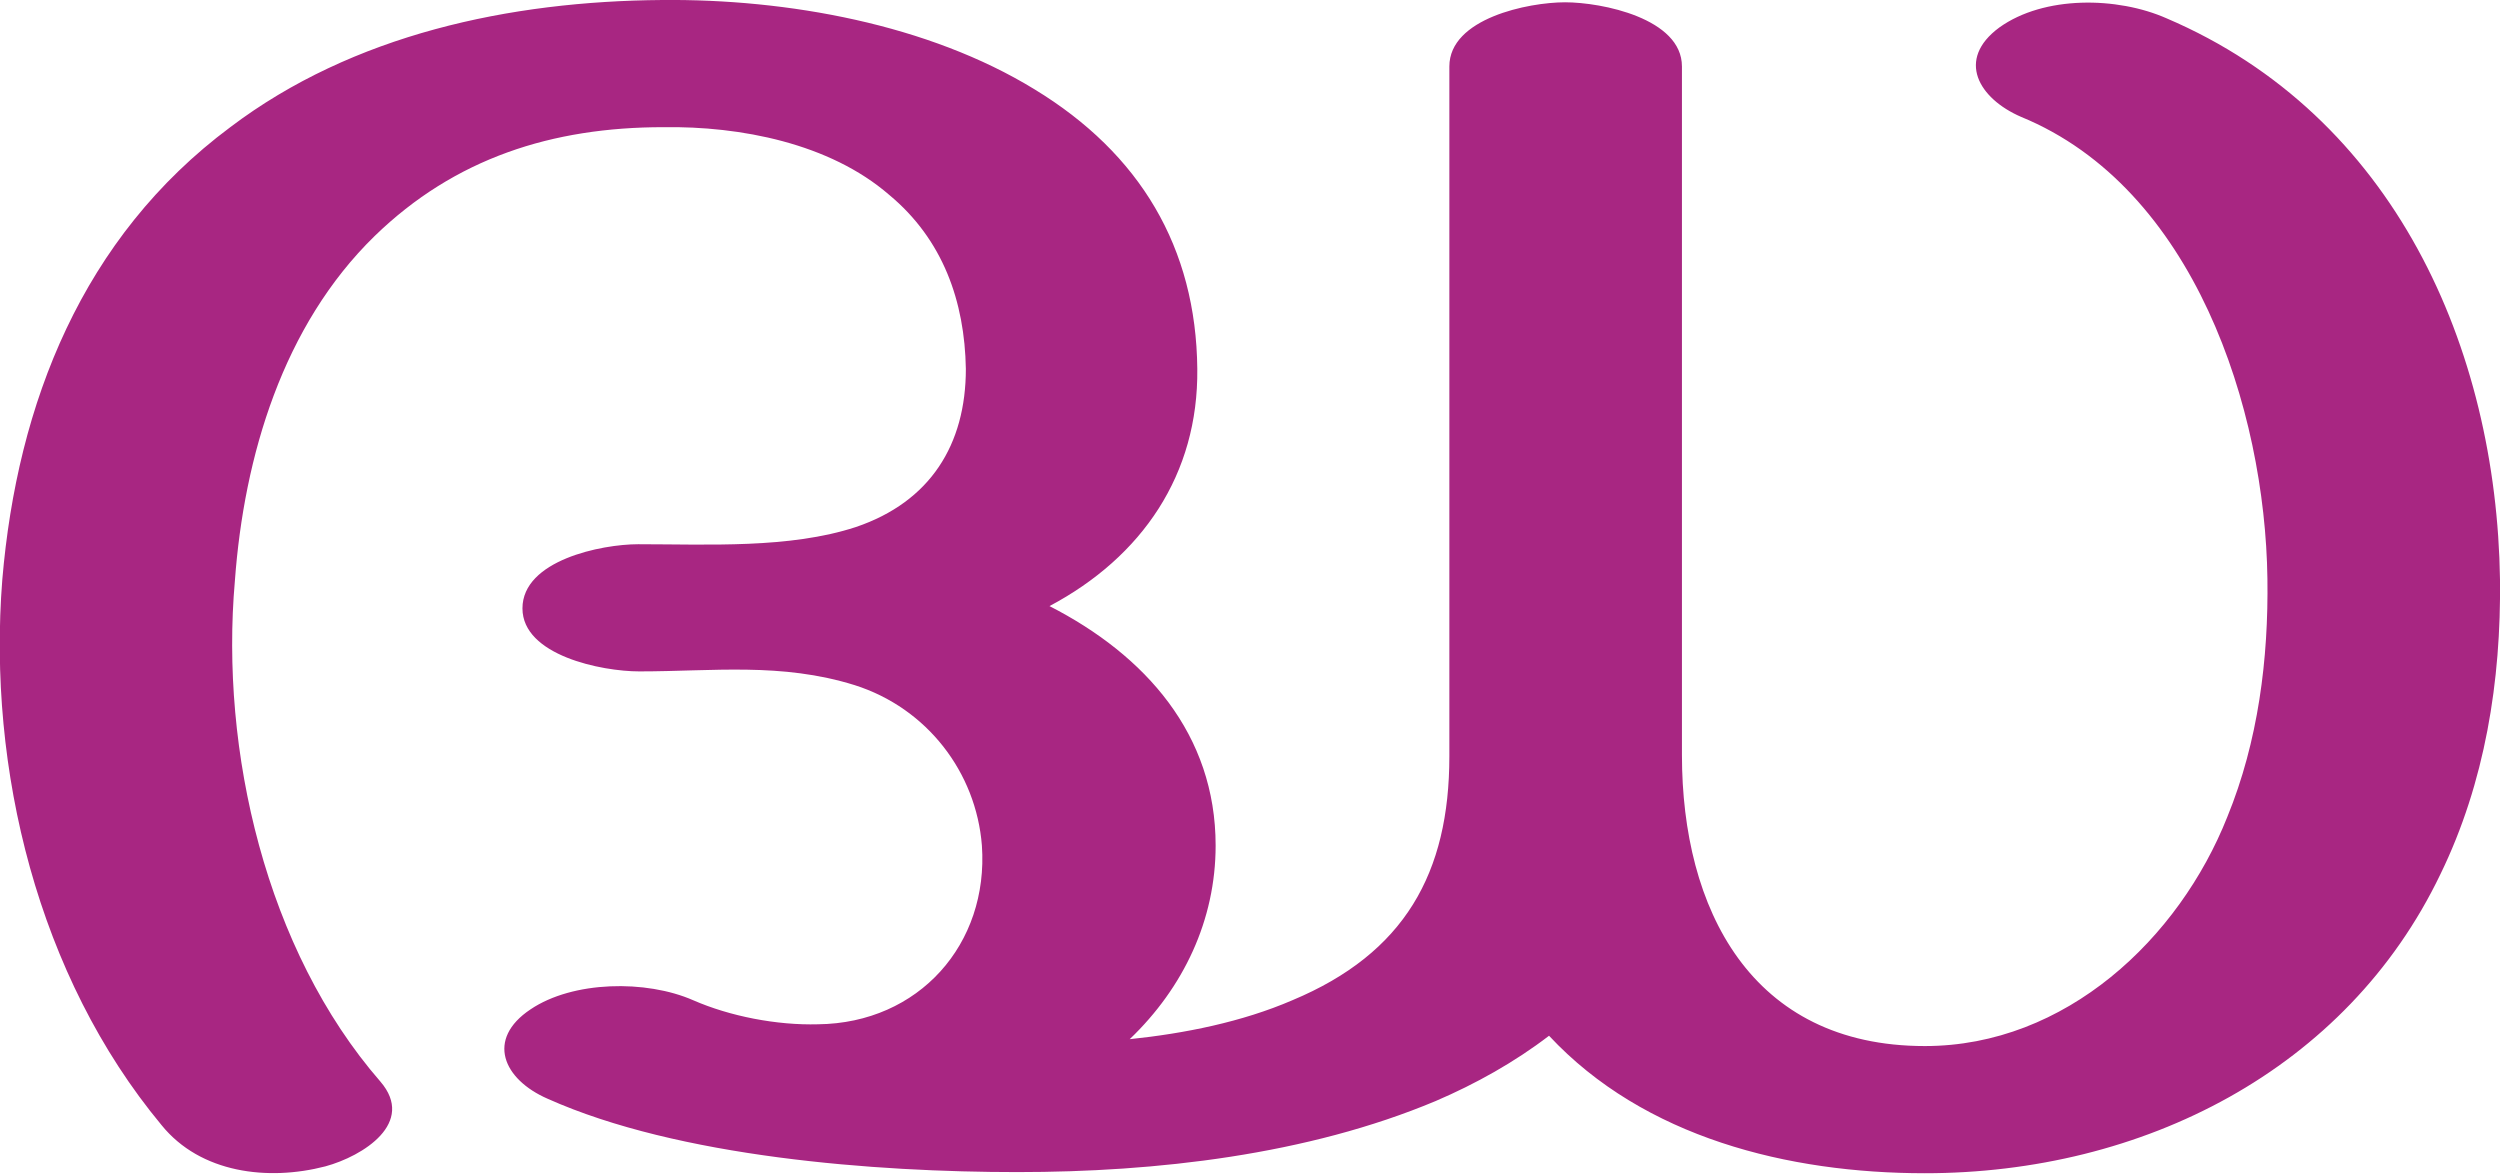
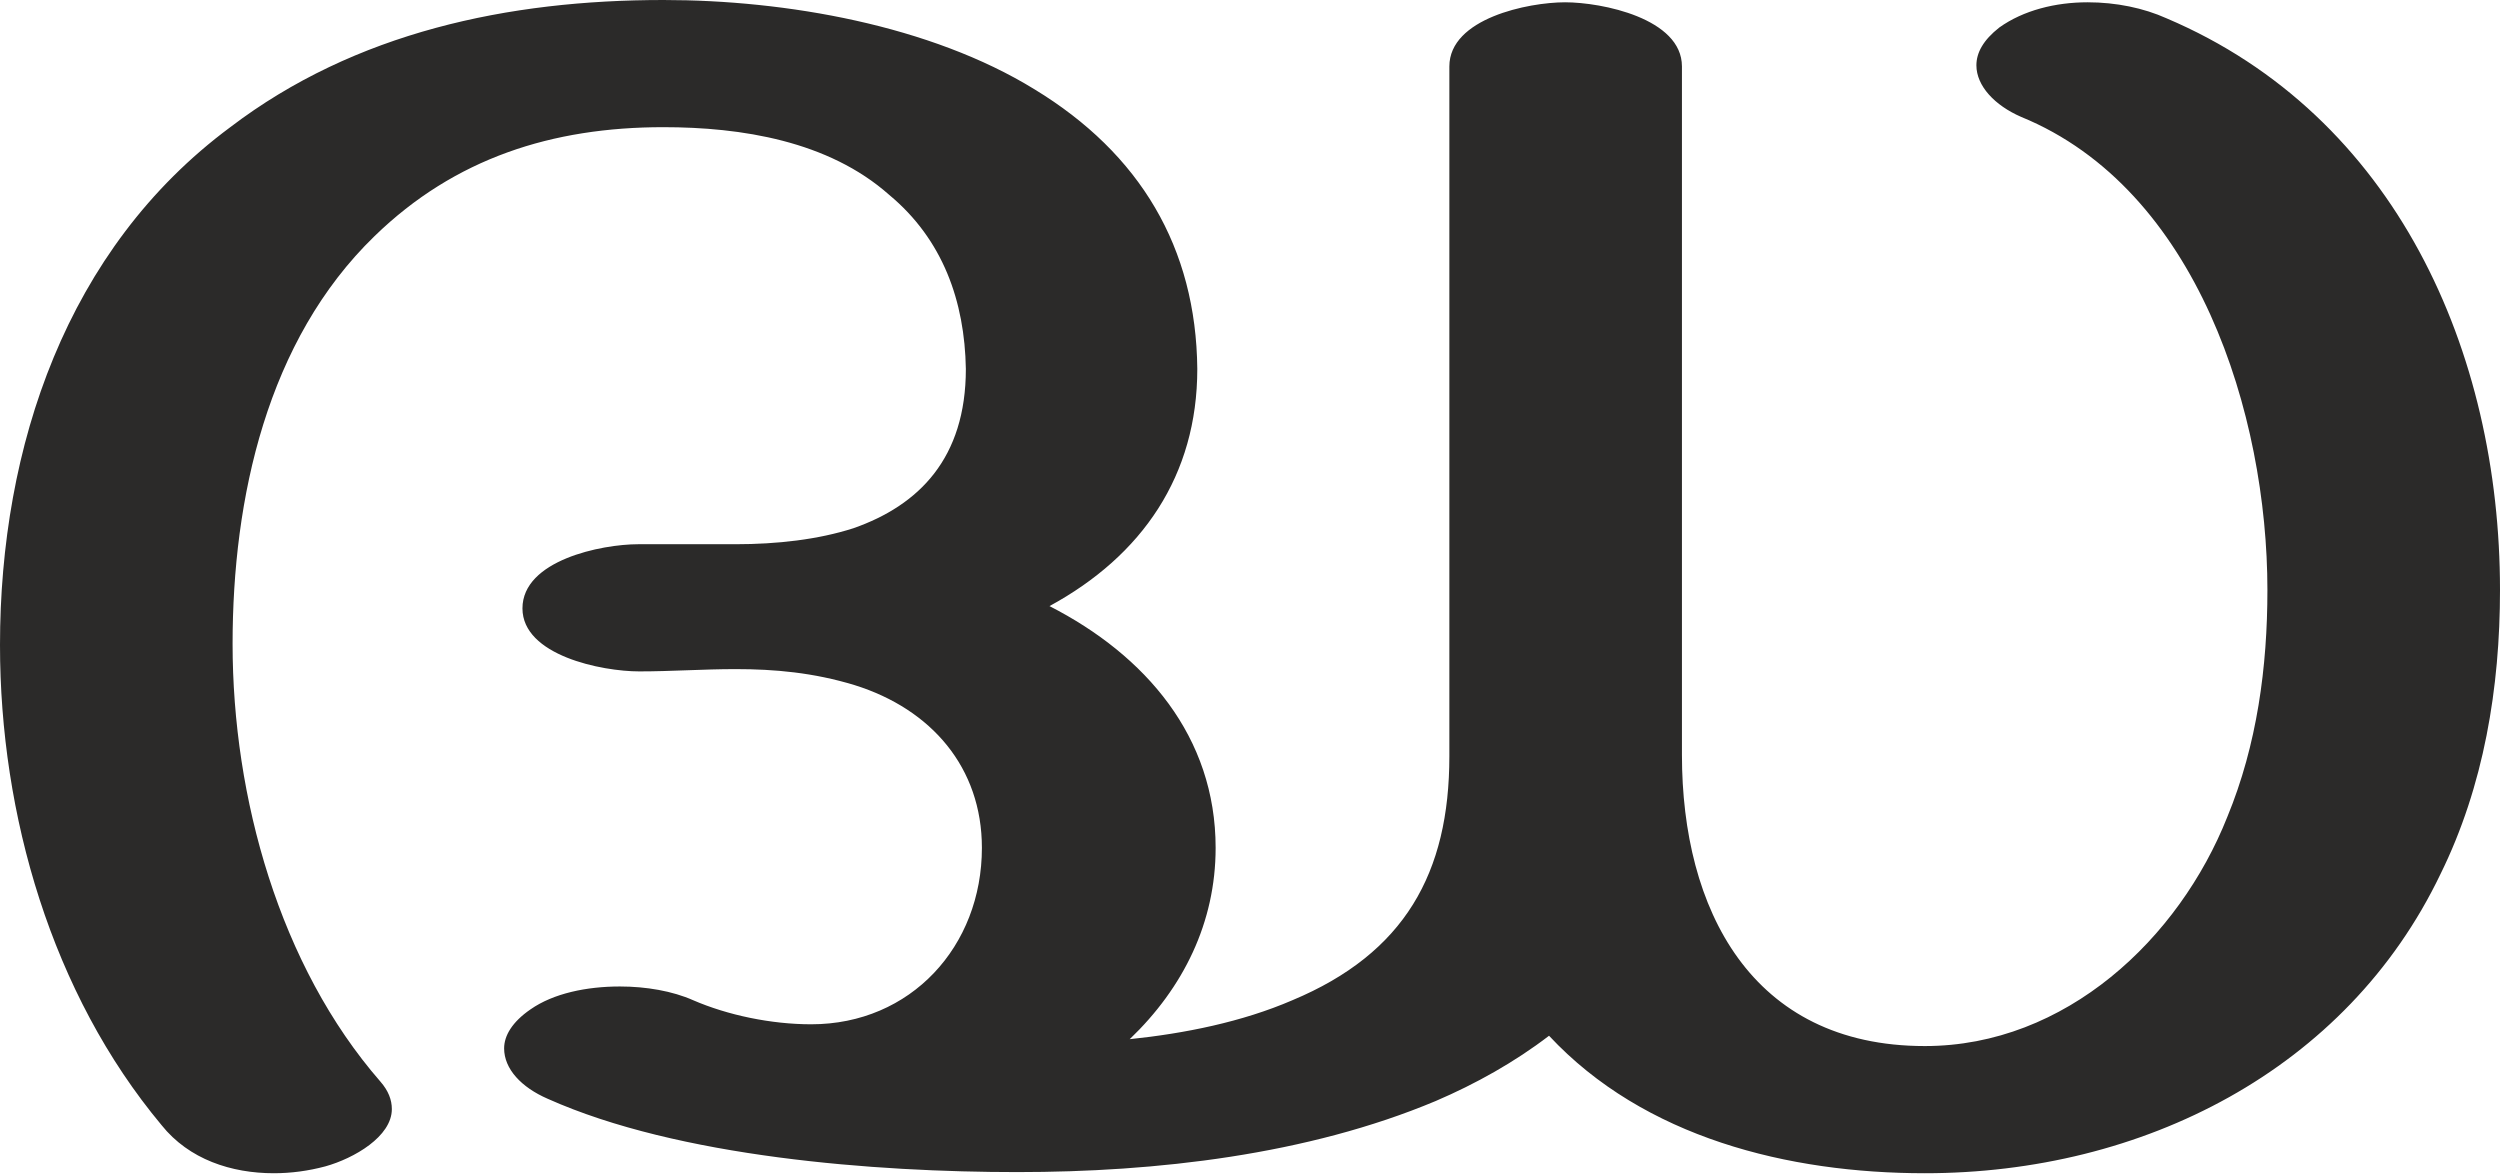
<svg xmlns="http://www.w3.org/2000/svg" xml:space="preserve" width="2182px" height="1024px" version="1.1" style="shape-rendering:geometricPrecision; text-rendering:geometricPrecision; image-rendering:optimizeQuality; fill-rule:evenodd; clip-rule:evenodd" viewBox="0 0 2182 1024">
  <defs>
    <style type="text/css">
   
-     .fil0 {fill:#A82682;fill-rule:nonzero}
+     .fil0 {fill:#2B2A29;fill-rule:nonzero}
   
  </style>
  </defs>
  <g id="Layer_x0020_1">
-     <path class="fil0" d="M478 959c-39,-17 -54,-52 -15,-78 37,-25 101,-26 142,-8 32,14 73,22 109,21 88,-1 149,-70 143,-156 -5,-64 -48,-120 -111,-140 -64,-20 -124,-12 -188,-12 -33,0 -102,-14 -102,-55 0,-42 69,-56 101,-56 61,0 132,4 190,-15 65,-22 96,-72 96,-138 -1,-59 -20,-113 -67,-152 -52,-45 -130,-60 -197,-59 -97,0 -182,27 -252,95 -80,78 -114,192 -122,301 -13,148 27,322 127,437 31,36 -15,65 -48,74 -50,13 -109,6 -143,-36 -108,-130 -152,-311 -139,-476 13,-154 70,-299 199,-395 107,-81 244,-110 377,-111 109,-1 232,21 325,78 92,56 141,138 142,244 1,92 -48,164 -129,207 84,43 145,112 145,209 0,65 -28,124 -75,169 48,-5 98,-15 142,-34 98,-41 137,-111 137,-213l0 -602c0,-42 69,-56 101,-56 32,0 102,14 102,56l0 601c0,134 60,254 212,254 123,0 222,-94 264,-200 27,-66 36,-138 35,-208 -2,-148 -64,-341 -215,-403 -37,-16 -57,-50 -19,-78 39,-28 103,-27 146,-8 199,85 288,288 291,490 1,88 -13,177 -52,257 -82,171 -260,261 -450,261 -119,0 -245,-31 -328,-120 -30,23 -64,42 -99,57 -112,47 -244,62 -365,62 -124,0 -296,-13 -410,-64z" />
+     <path class="fil0" d="M1680 1024c190,0 368,-90 450,-261 38,-77 52,-163 52,-248 0,-208 -91,-414 -291,-499 -20,-9 -44,-14 -69,-14 -28,0 -56,7 -77,22 -14,11 -20,22 -20,33 0,18 16,35 39,45 154,63 215,260 215,413 0,67 -9,135 -35,198 -42,106 -141,200 -264,200 -152,0 -212,-120 -212,-254l0 -601c0,-42 -70,-56 -102,-56 -32,0 -101,14 -101,56l0 602c0,102 -39,172 -137,213 -44,19 -94,29 -142,34 47,-45 75,-102 75,-167 0,-97 -61,-168 -145,-211 81,-44 129,-114 129,-207 -1,-106 -50,-188 -142,-244 -91,-56 -217,-78 -324,-78 -135,0 -269,28 -378,111 -143,106 -201,279 -201,452 0,148 45,304 141,419 24,30 61,42 98,42 15,0 30,-2 45,-6 25,-7 58,-26 58,-50 0,-8 -3,-16 -10,-24 -88,-101 -129,-248 -129,-382 0,-127 30,-265 124,-356 70,-68 155,-95 252,-95 68,0 144,12 197,59 47,39 66,93 67,152 0,78 -41,119 -98,139 -31,10 -67,14 -103,14l-85 0c-32,0 -101,14 -101,56 0,41 69,55 102,55 28,0 56,-2 84,-2 34,0 68,3 104,14 67,21 111,72 111,142 0,86 -62,154 -149,154 -35,0 -73,-8 -103,-21 -18,-8 -41,-12 -64,-12 -29,0 -58,6 -78,20 -16,11 -23,23 -23,34 0,18 15,34 38,44 114,51 286,64 410,64 121,0 253,-15 365,-62 35,-15 69,-34 99,-57 83,89 209,120 328,120z" />
  </g>
</svg>
